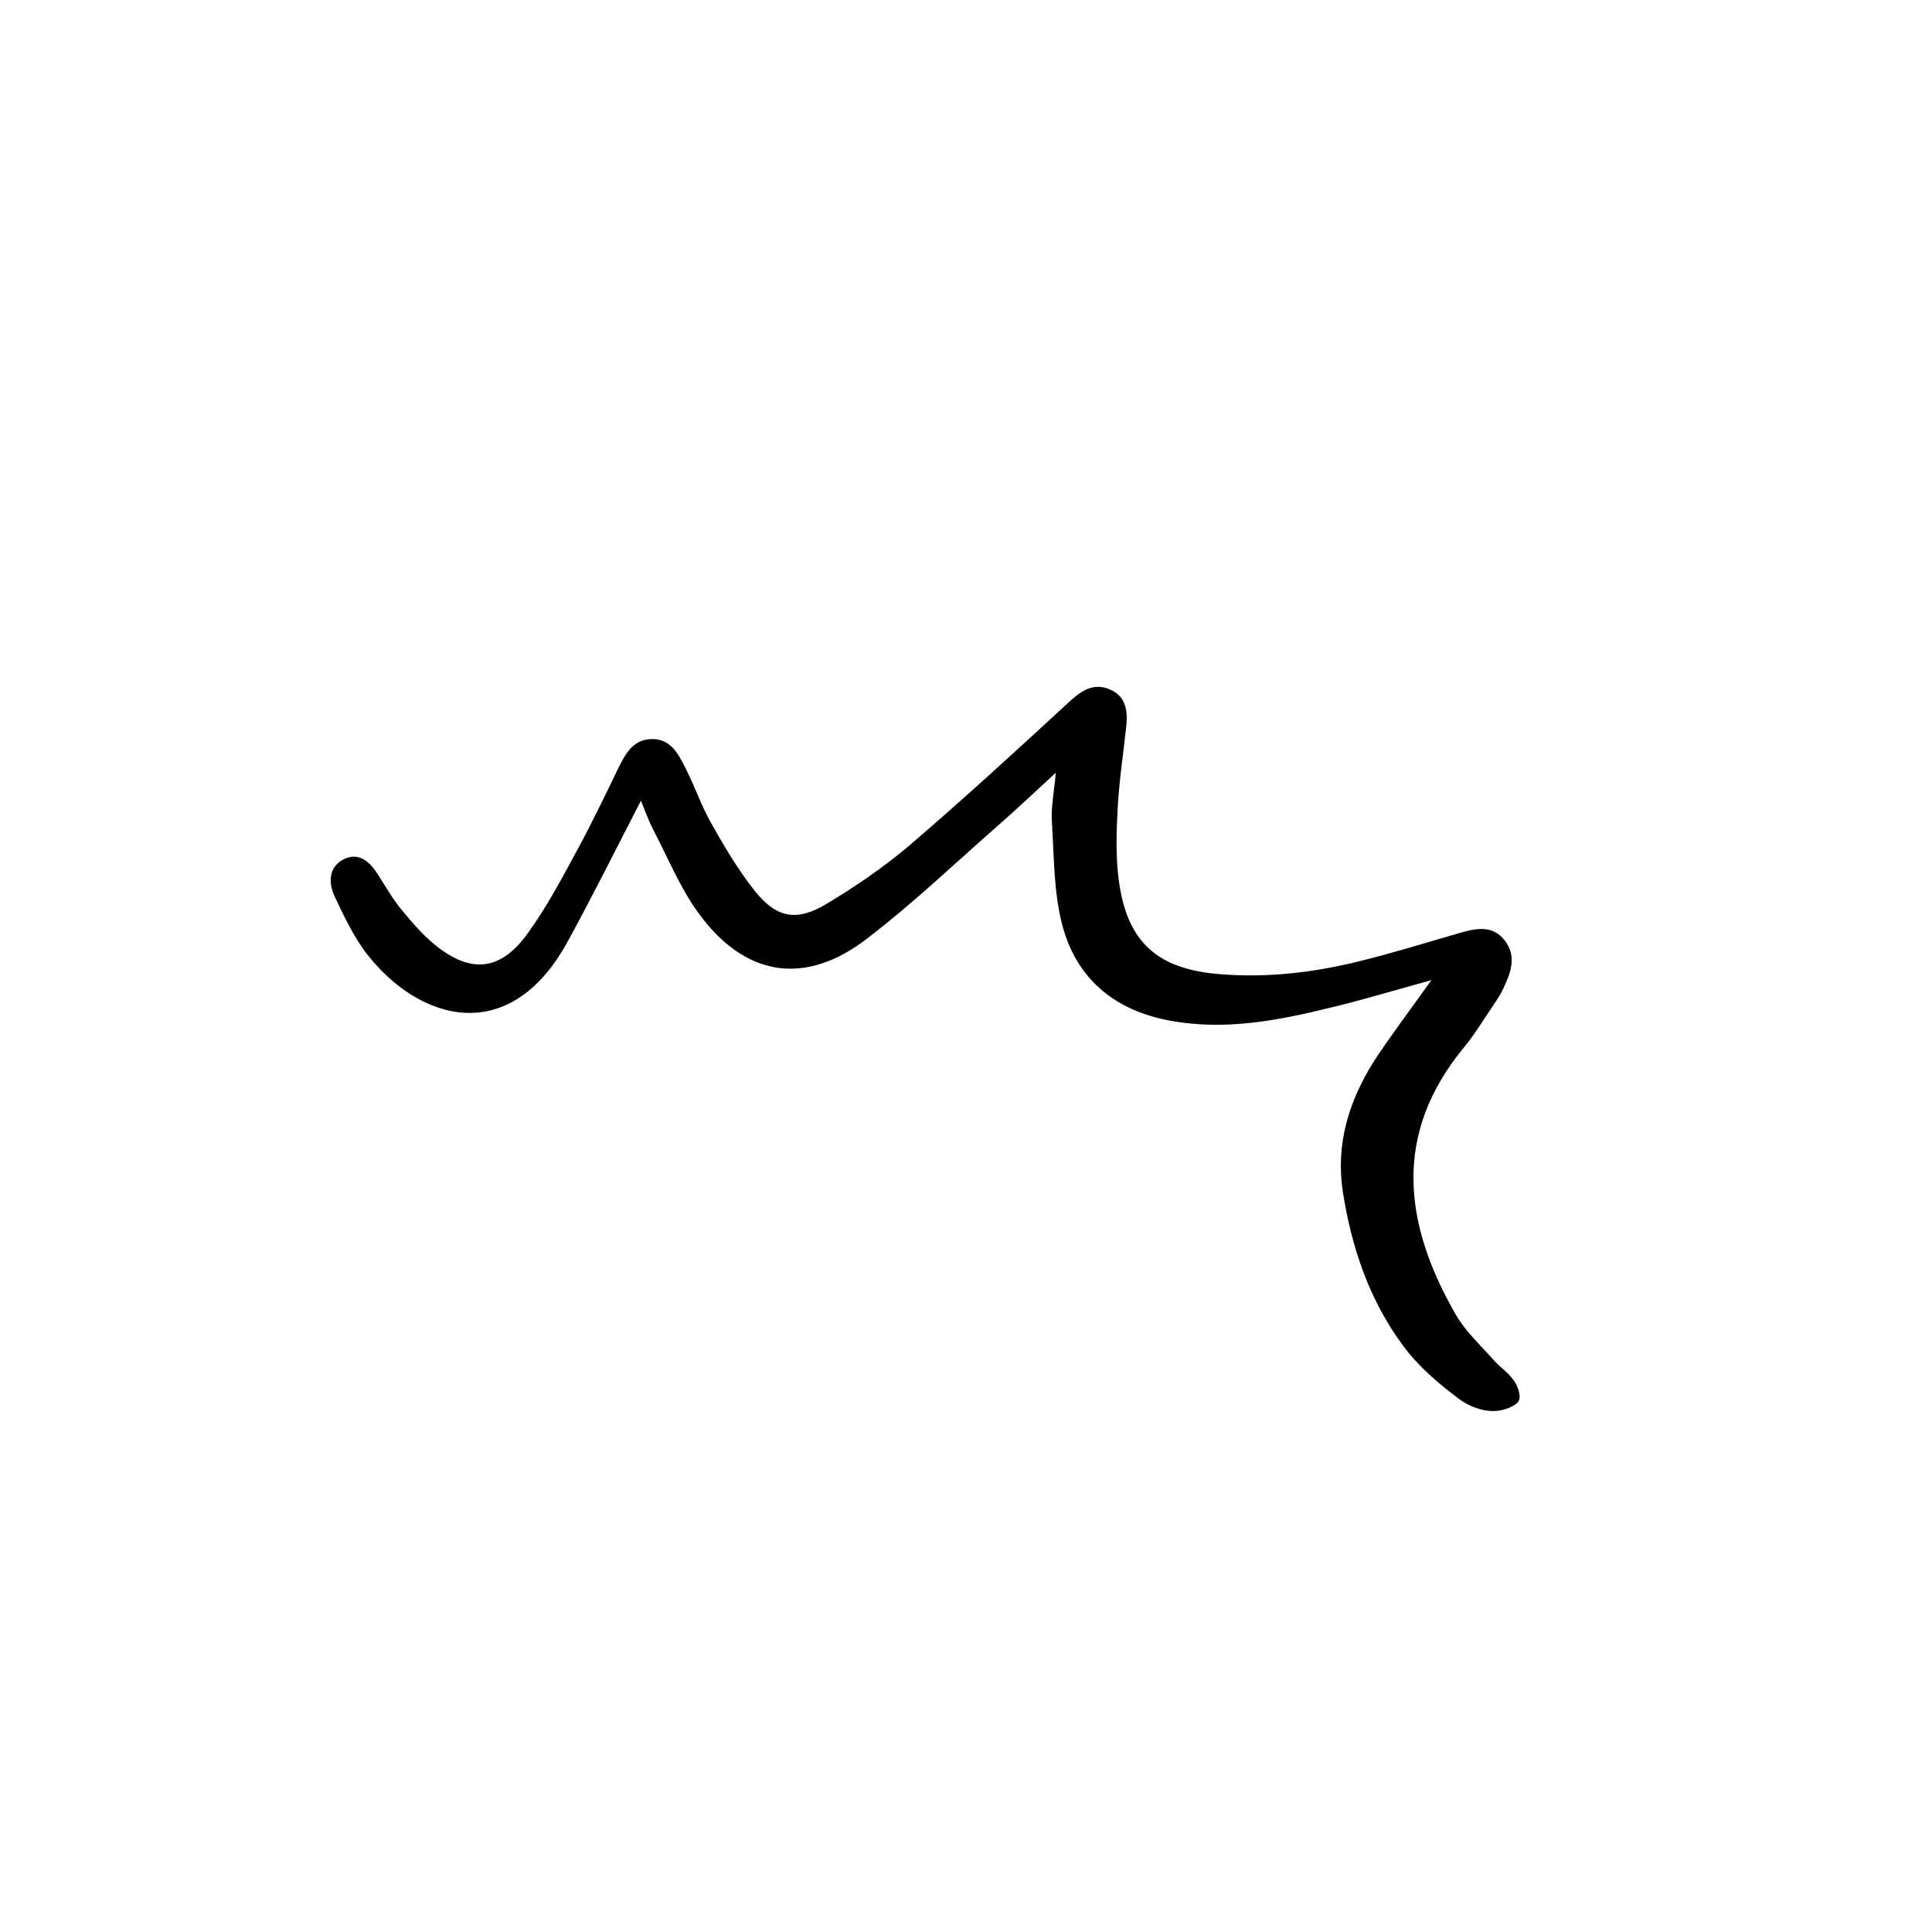
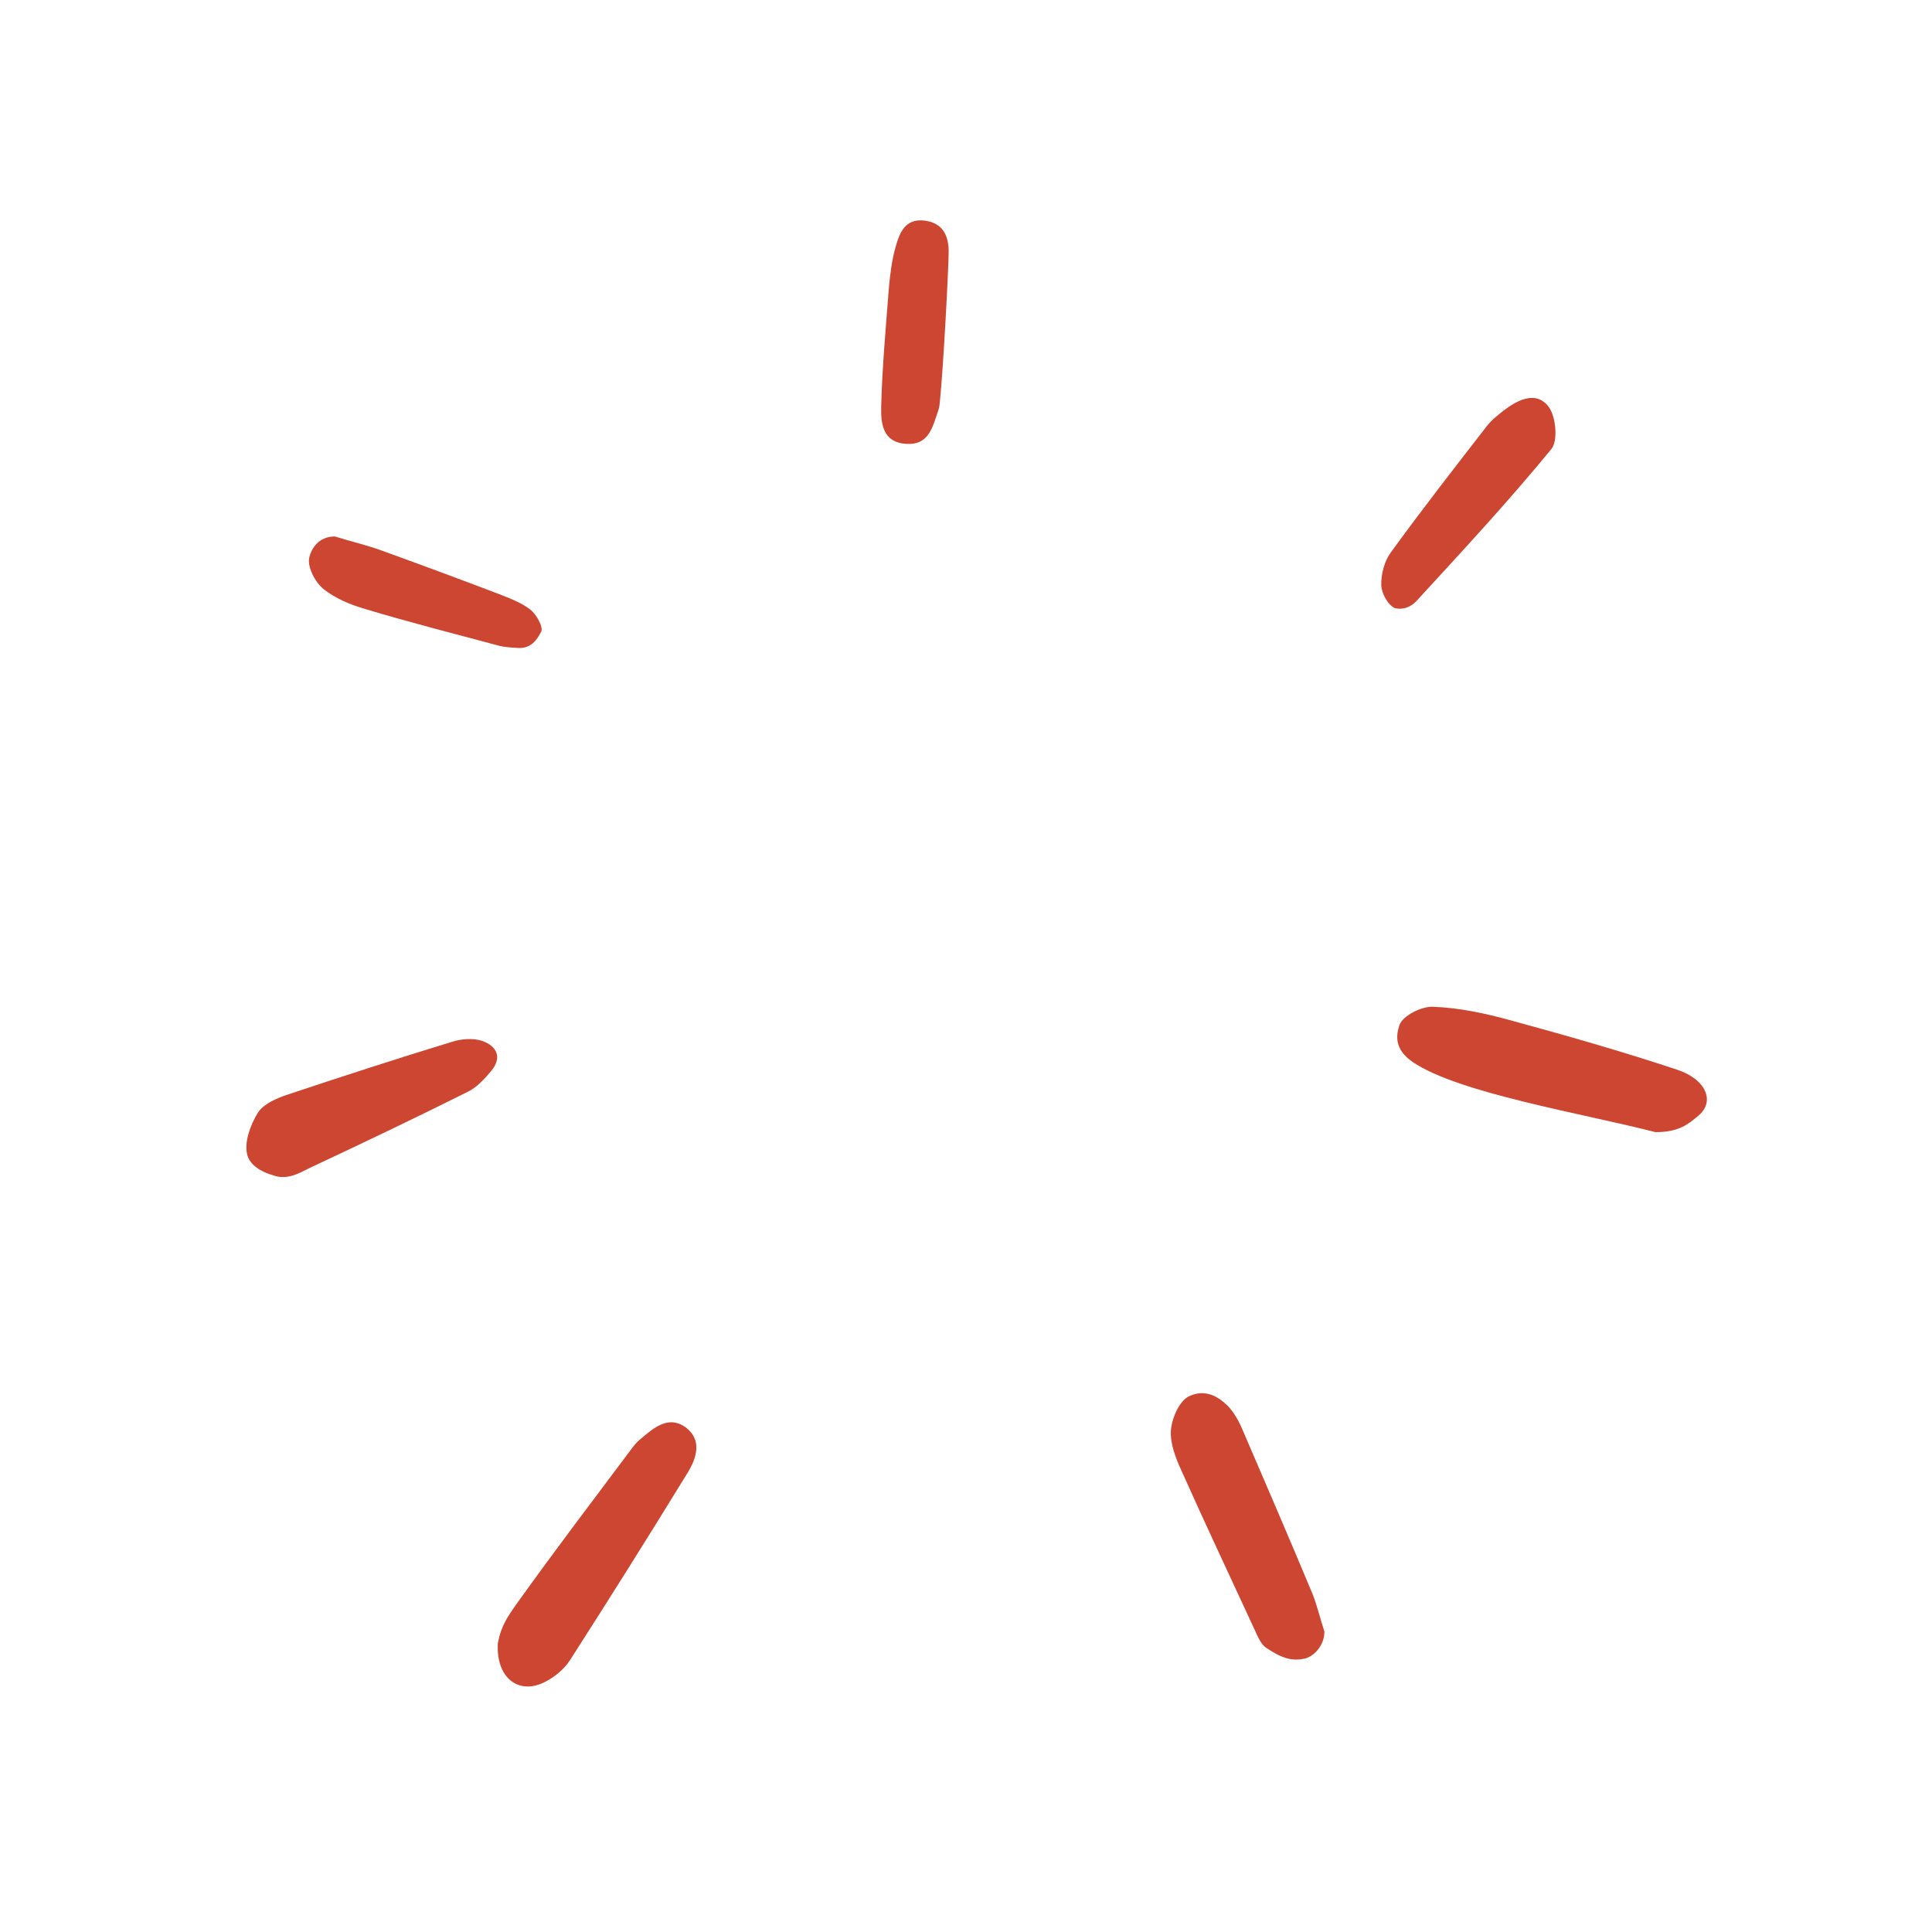
- <svg xmlns="http://www.w3.org/2000/svg" width="201" height="201" viewBox="0 0 201 201" fill="none">
-   <path d="M148.911 101.974C145.075 103.03 141.849 104.006 138.582 104.794C133.047 106.154 127.52 107.25 121.747 106.191C115.891 105.111 111.936 101.773 110.487 96.127C109.603 92.659 109.662 88.96 109.429 85.363C109.346 83.956 109.657 82.502 109.84 80.397C107.53 82.52 105.742 84.216 103.884 85.835C99.362 89.812 94.999 93.976 90.236 97.626C83.734 102.66 77.428 101.612 72.596 94.896C70.703 92.262 69.436 89.138 67.911 86.214C67.458 85.332 67.137 84.395 66.678 83.305C64.056 88.385 61.636 93.252 59.044 97.985C52.985 109.028 43.624 106.199 38.218 99.308C36.772 97.465 35.75 95.23 34.735 93.084C34.104 91.626 34.313 89.999 35.93 89.321C37.388 88.69 38.492 89.679 39.29 90.944C40.094 92.181 40.823 93.487 41.746 94.606C42.828 95.914 43.937 97.228 45.255 98.302C48.968 101.312 52.046 101.035 54.863 97.155C56.857 94.421 58.458 91.38 60.072 88.401C61.575 85.63 62.953 82.768 64.331 79.907C65.059 78.441 65.842 76.99 67.664 76.895C69.757 76.78 70.574 78.433 71.336 79.953C72.317 81.884 73 83.945 74.086 85.814C75.426 88.189 76.829 90.552 78.502 92.659C80.782 95.51 82.859 95.921 85.992 94.038C88.987 92.237 91.947 90.221 94.618 87.954C100.315 83.068 105.819 78.016 111.33 72.936C112.638 71.736 113.917 71.001 115.576 71.778C117.159 72.505 117.339 73.996 117.172 75.575C116.868 78.386 116.439 81.225 116.28 84.044C116.151 86.516 116.063 89.059 116.384 91.499C117.226 98.022 120.4 100.836 126.931 101.352C131.841 101.749 136.673 101.183 141.424 100.006C144.851 99.17 148.216 98.112 151.587 97.144C153.37 96.626 155.216 96.094 156.586 97.888C157.86 99.599 157.117 101.355 156.306 103.035C155.949 103.74 155.489 104.389 155.056 105.045C154.163 106.35 153.339 107.732 152.322 108.946C144.818 118.029 146.056 127.395 151.471 136.794C152.474 138.524 154.026 139.951 155.377 141.475C156.039 142.233 156.951 142.819 157.508 143.639C157.921 144.216 158.276 145.25 158.004 145.741C157.717 146.287 156.69 146.615 156.038 146.743C154.617 147 152.943 146.396 151.852 145.587C149.698 143.977 147.566 142.166 145.989 140.024C142.478 135.297 140.606 129.808 139.705 123.977C138.938 119.006 140.352 114.502 142.969 110.364C144.714 107.684 146.652 105.172 148.911 101.974Z" fill="black" />
+ <svg xmlns="http://www.w3.org/2000/svg" width="73" height="73" viewBox="0 0 73 73" fill="none">
+   <path d="M62.552 42.778C59.778 42.065 55.104 41.303 53.379 40.128C52.667 39.641 52.754 39.103 52.879 38.728C53.004 38.378 53.717 38.016 54.154 38.041C55.141 38.078 56.129 38.291 57.078 38.553C59.19 39.128 61.29 39.728 63.364 40.416C64.464 40.778 64.814 41.615 64.177 42.153C63.802 42.465 63.452 42.778 62.552 42.778Z" fill="#CD4631" />
+   <path d="M18.811 62.086C18.936 61.424 19.186 61.074 19.549 60.562C20.961 58.587 22.435 56.65 23.885 54.713C23.973 54.6 24.073 54.475 24.185 54.388C24.685 53.963 25.247 53.463 25.897 53.925C26.547 54.4 26.322 55.1 25.972 55.663C24.522 58.025 23.048 60.374 21.548 62.711C21.323 63.073 20.936 63.386 20.548 63.573C19.586 64.036 18.736 63.398 18.811 62.086Z" fill="#CD4631" />
+   <path d="M50.042 61.649C50.042 62.211 49.604 62.611 49.279 62.674C48.842 62.761 48.467 62.686 47.842 62.261C47.63 62.124 47.505 61.786 47.38 61.524C46.468 59.549 45.543 57.587 44.655 55.6C44.431 55.113 44.206 54.55 44.243 54.038C44.281 53.575 44.568 52.913 44.943 52.751C45.305 52.588 45.793 52.538 46.368 53.101C46.58 53.301 46.78 53.638 46.917 53.95C47.817 56.038 48.717 58.125 49.592 60.224C49.754 60.624 49.854 61.062 50.042 61.649Z" fill="#CD4631" />
+   <path d="M10.376 44.427C9.801 44.265 9.426 43.99 9.338 43.615C9.226 43.14 9.463 42.503 9.738 42.053C9.951 41.715 10.438 41.503 10.85 41.365C12.912 40.678 14.987 40.003 17.074 39.366C17.424 39.253 17.874 39.216 18.211 39.328C18.761 39.516 18.999 39.953 18.549 40.478C18.299 40.778 18.011 41.09 17.674 41.253C15.724 42.228 13.762 43.165 11.788 44.09C11.425 44.252 10.938 44.602 10.376 44.427Z" fill="#CD4631" />
+   <path d="M52.716 22.982C52.441 22.869 52.204 22.42 52.191 22.12C52.179 21.707 52.304 21.207 52.554 20.87C53.716 19.27 54.941 17.696 56.153 16.134C56.328 15.896 56.566 15.709 56.803 15.521C57.34 15.109 58.04 14.746 58.515 15.371C58.79 15.733 58.878 16.658 58.615 16.971C57.016 18.92 55.291 20.782 53.579 22.645C53.441 22.807 53.166 23.07 52.716 22.982Z" fill="#CD4631" />
+   <path d="M12.65 20.27C13.35 20.483 13.887 20.607 14.4 20.795C15.887 21.332 17.374 21.882 18.849 22.445C19.261 22.607 19.699 22.77 20.036 23.032C20.274 23.219 20.536 23.694 20.448 23.869C20.299 24.157 20.074 24.519 19.561 24.482C19.349 24.469 19.074 24.457 18.836 24.394C17.162 23.944 15.487 23.519 13.825 23.019C13.262 22.857 12.675 22.619 12.225 22.257C11.9 21.995 11.6 21.407 11.688 21.057C11.763 20.732 12.038 20.27 12.65 20.27Z" fill="#CD4631" />
+   <path d="M35.52 15.096C35.508 15.246 35.495 15.396 35.445 15.533C35.233 16.146 35.095 16.833 34.233 16.771C33.321 16.708 33.283 15.958 33.296 15.346C33.333 13.871 33.471 12.396 33.583 10.909C33.633 10.372 33.696 9.822 33.846 9.31C33.996 8.785 34.208 8.247 34.933 8.335C35.608 8.422 35.833 8.872 35.845 9.472C35.845 10.122 35.645 13.871 35.52 15.096Z" fill="#CD4631" />
</svg>
